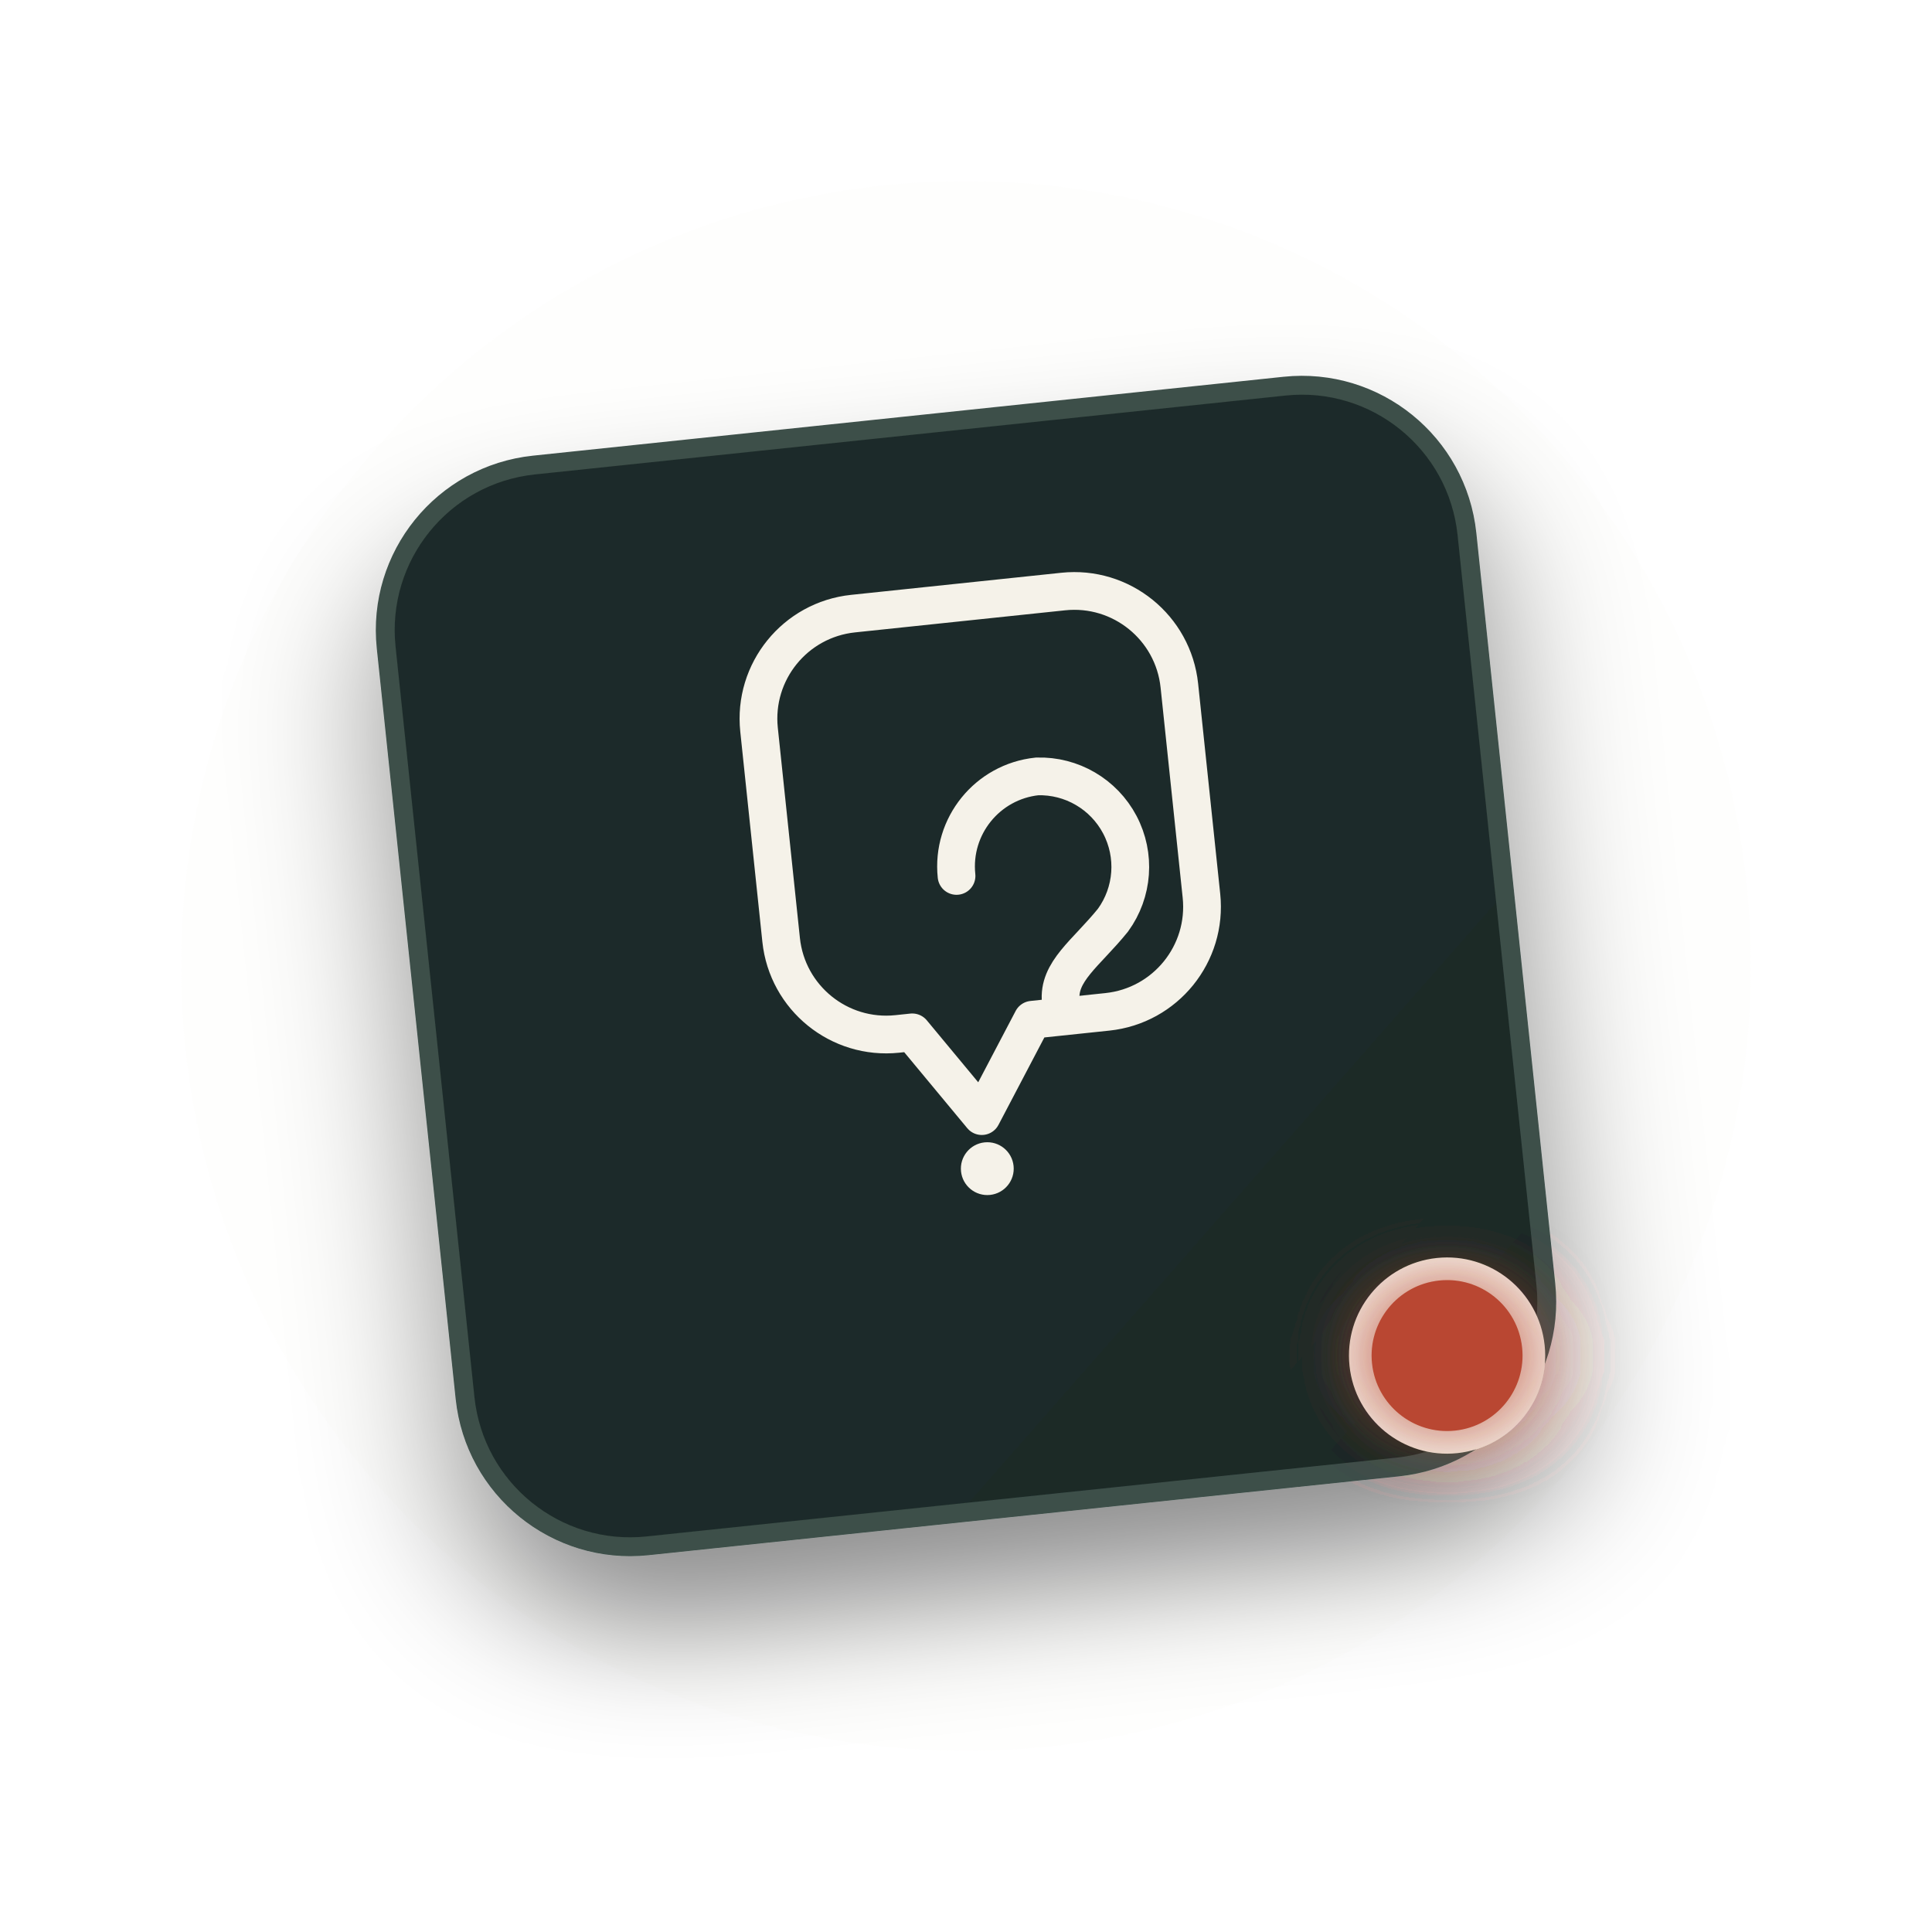
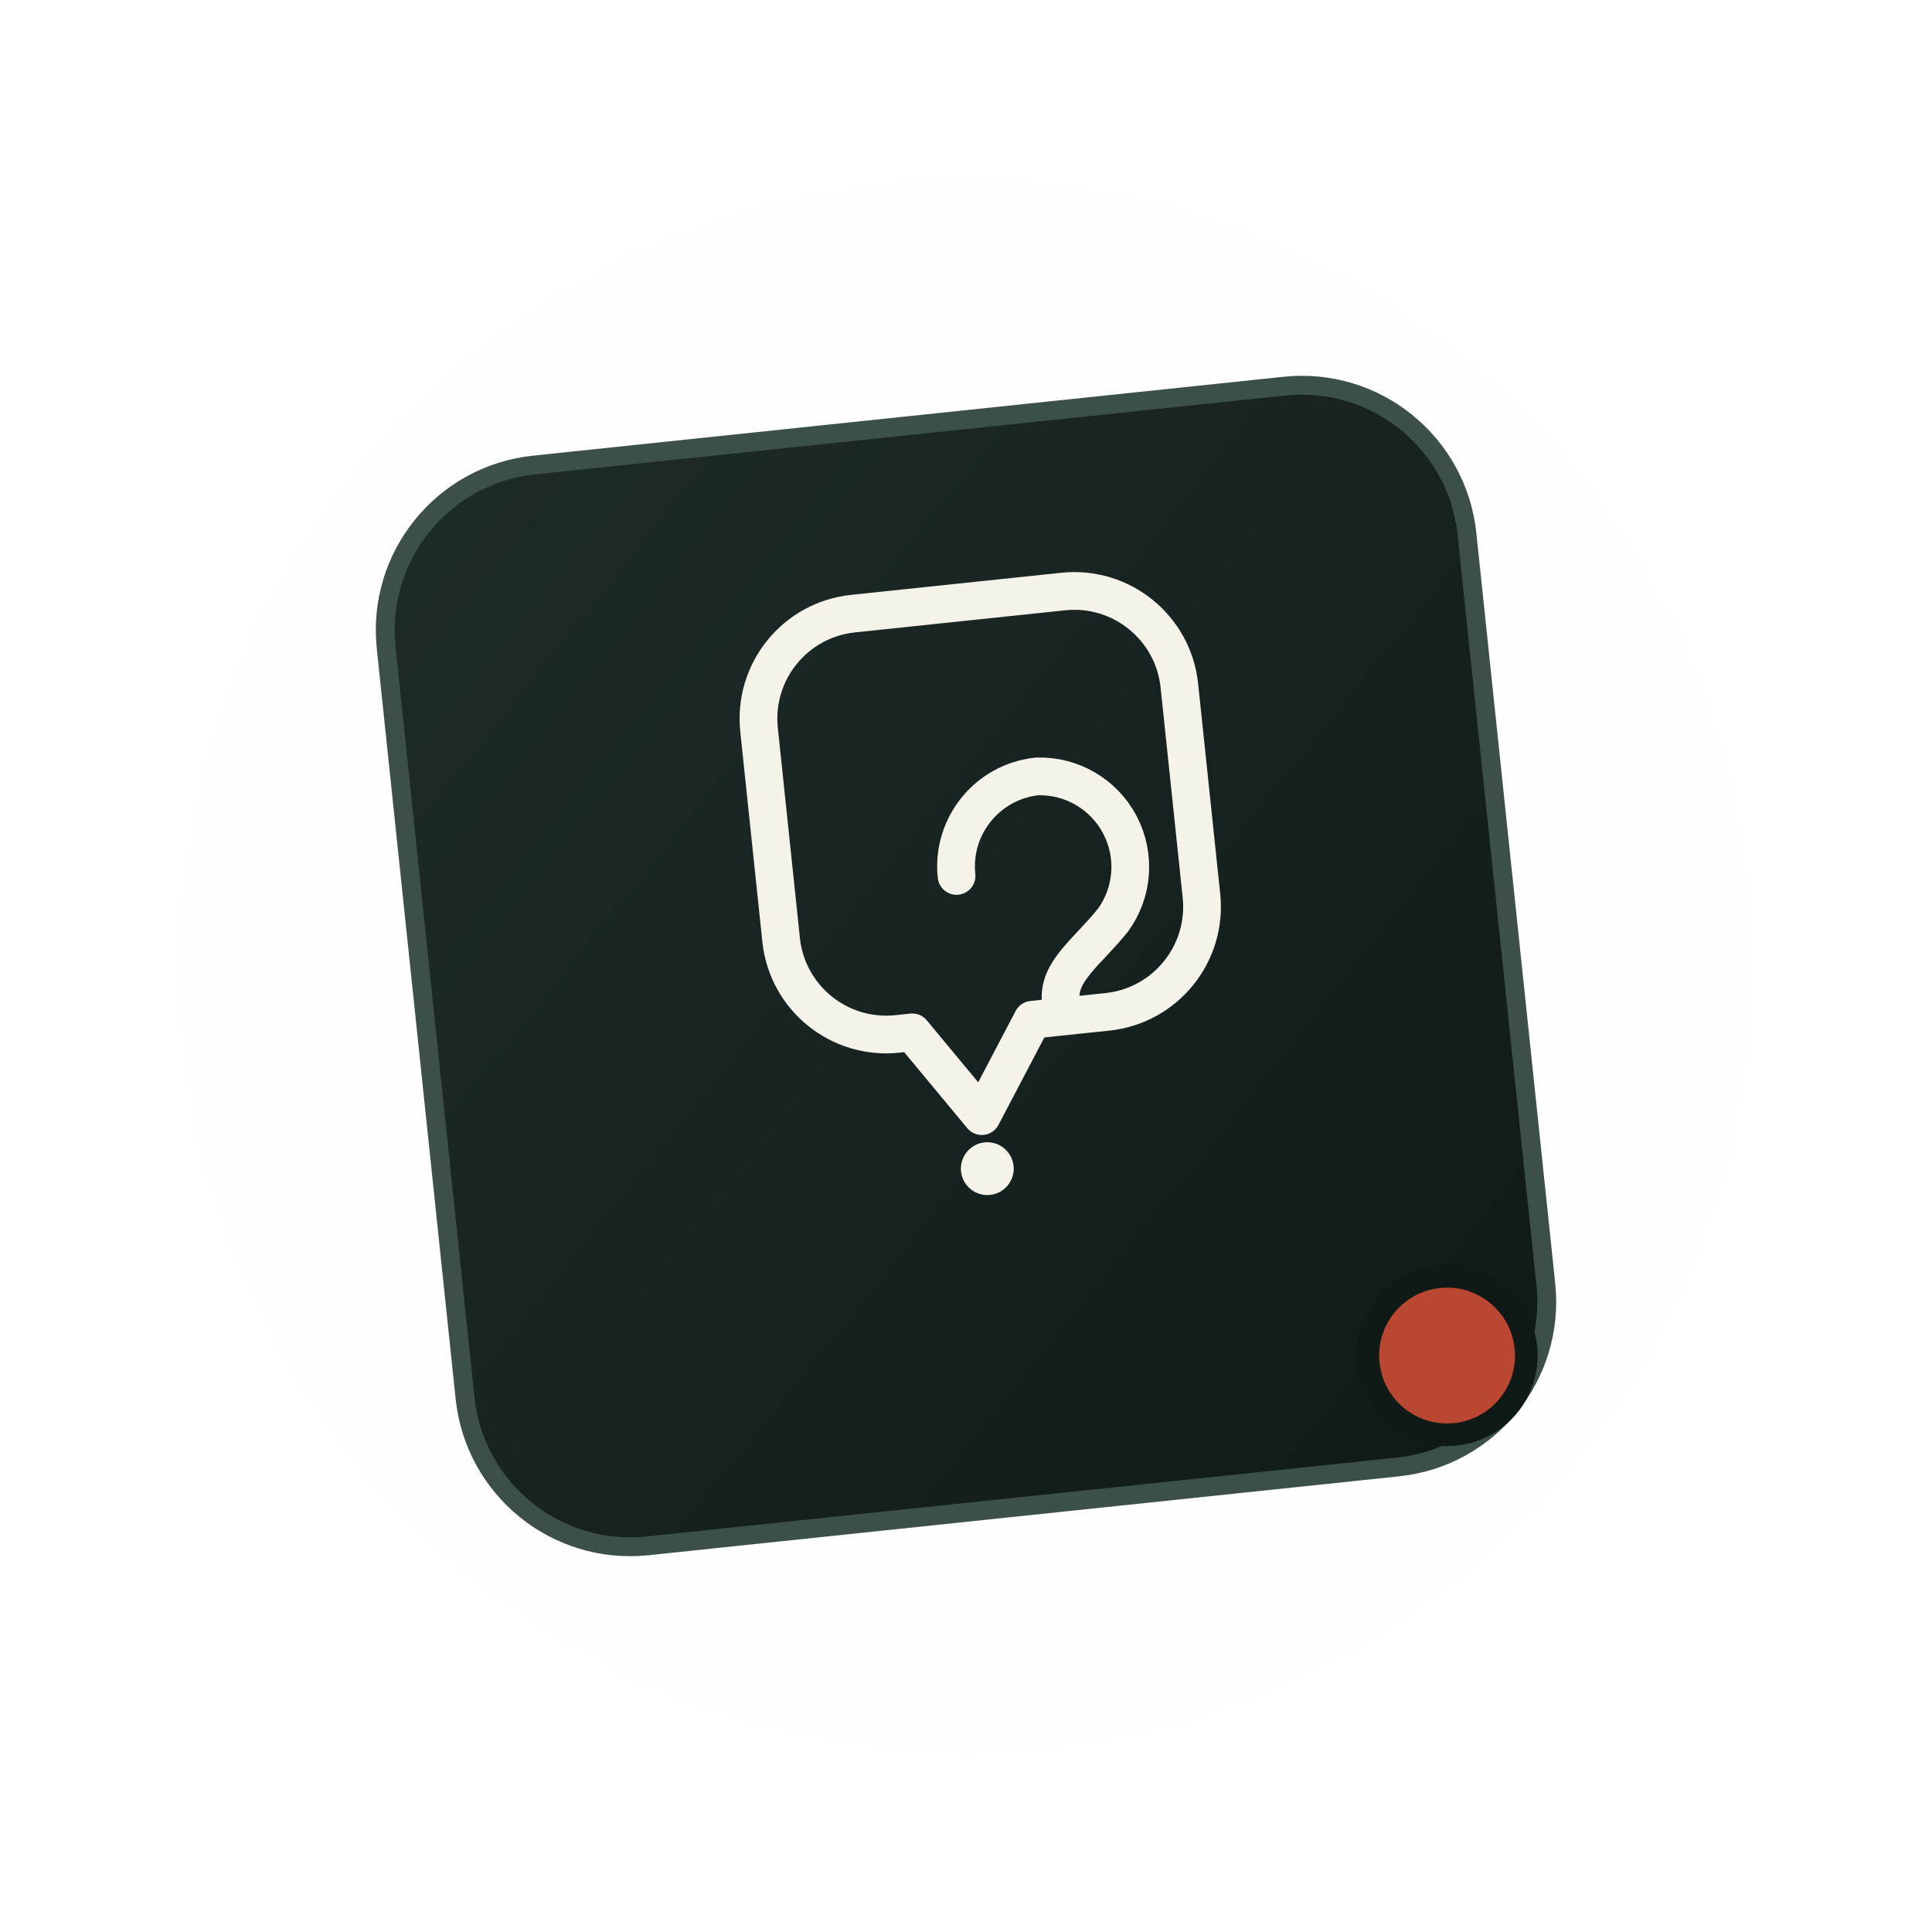
- <svg xmlns="http://www.w3.org/2000/svg" viewBox="0 0 256 256" role="img" aria-labelledby="title description">
+ <svg xmlns="http://www.w3.org/2000/svg" viewBox="0 0 256 256" role="img" aria-labelledby="gtitle gdesc">
  <defs>
-     <linearGradient id="frame" x1="32" y1="24" x2="224" y2="232" gradientUnits="userSpaceOnUse">
+     <linearGradient id="frame" x1="0" y1="0" x2="1" y2="1">
      <stop stop-color="#1e2c29" />
      <stop offset="1" stop-color="#0f1a17" />
    </linearGradient>
-     <filter id="shadow" x="-25%" y="-25%" width="155%" height="155%">
-       <feGaussianBlur in="SourceAlpha" stdDeviation="9" result="blur" />
-       <feOffset dy="10" result="off" />
-       <feColorMatrix in="off" values="0 0 0 0 0  0 0 0 0 0  0 0 0 0 0  0 0 0 0.44 0" />
-       <feMerge>
-         <feMergeNode />
-         <feMergeNode in="SourceGraphic" />
-       </feMerge>
-     </filter>
-     <filter id="glow" x="-80%" y="-80%" width="260%" height="260%">
-       <feGaussianBlur stdDeviation="5" result="blur" />
-       <feMerge>
-         <feMergeNode in="blur" />
-         <feMergeNode in="SourceGraphic" />
-       </feMerge>
-     </filter>
  </defs>
-   <circle cx="128" cy="128" r="104" fill="#f5f2e9" opacity=".08" />
-   <g transform="translate(128 128) rotate(-6)" filter="url(#shadow)">
-     <rect x="-72" y="-72" width="144" height="144" rx="22" ry="22" fill="url(#frame)" stroke="#3d4f4a" stroke-width="2.5" />
-     <path d="M-24 -34          a14 14 0 0 1 14-14          h28          a14 14 0 0 1 14 14          v28          a14 14 0 0 1 -14 14          h-10          l-8 12          l-8 -12          h-2          a14 14 0 0 1 -14-14          Z" fill="none" stroke="#f5f2e9" stroke-width="5" stroke-linecap="round" stroke-linejoin="round" />
-     <path d="M0 -12          a12 12 0 0 1 12-12          a12 12 0 0 1 8 20          c-4 4 -8 6 -8 10" fill="none" stroke="#f5f2e9" stroke-width="5" stroke-linecap="round" />
+   <circle cx="128" cy="128" r="104" fill="#f5f2e9" fill-opacity=".06" />
+   <g transform="translate(128 128) rotate(-6)">
+     <rect x="-72" y="-72" width="144" height="144" rx="22" fill="url(#frame)" stroke="#3d4f4a" stroke-width="2.5" />
+     <path d="M-24-34a14 14 0 0 1 14-14h28a14 14 0 0 1 14 14v28a14 14 0 0 1-14 14h-10l-8 12-8-12h-2a14 14 0 0 1-14-14Z" fill="none" stroke="#f5f2e9" stroke-width="5" stroke-linecap="round" stroke-linejoin="round" />
+     <path d="M0-12a12 12 0 0 1 12-12 12 12 0 0 1 8 20c-4 4-8 6-8 10" fill="none" stroke="#f5f2e9" stroke-width="5" stroke-linecap="round" />
    <circle cx="0" cy="27" r="3.5" fill="#f5f2e9" />
-     <circle cx="58" cy="58" r="13" fill="#f5f2e9" />
-     <circle cx="58" cy="58" r="10" fill="#b94731" filter="url(#glow)" />
+     <circle cx="58" cy="58" r="12" fill="#0f1a17" />
+     <circle cx="58" cy="58" r="9" fill="#b94731" />
  </g>
</svg>
